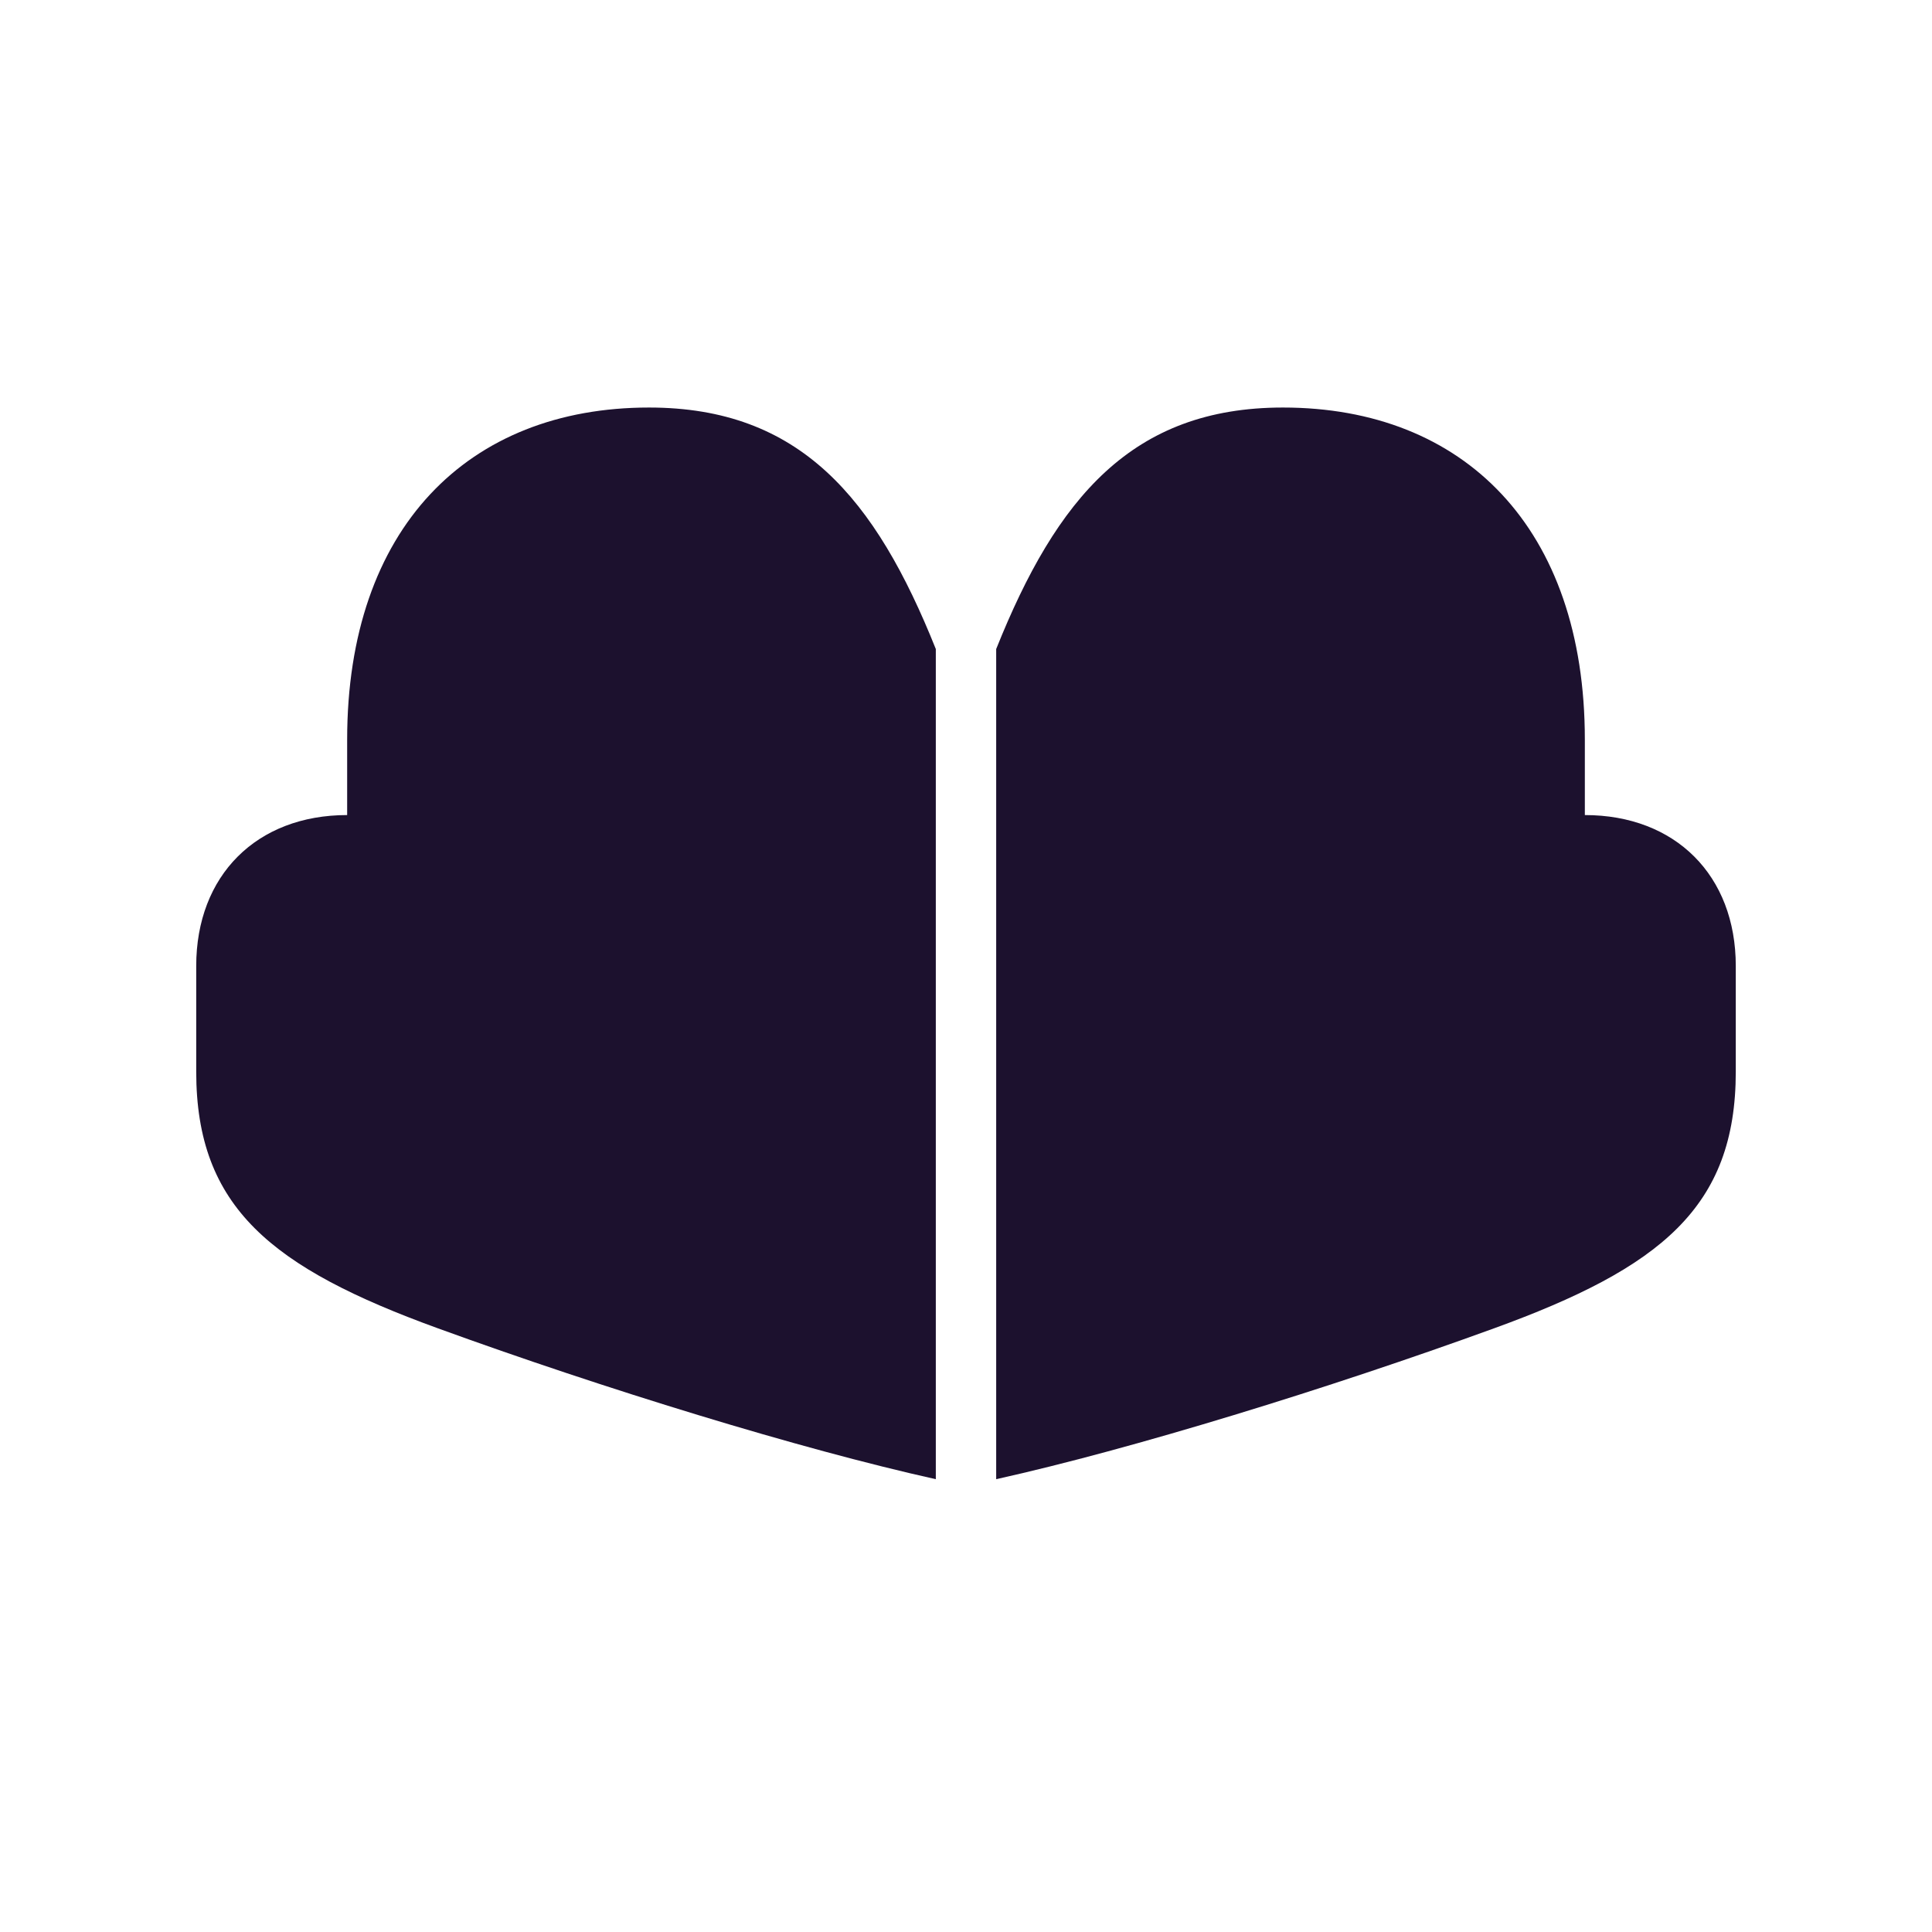
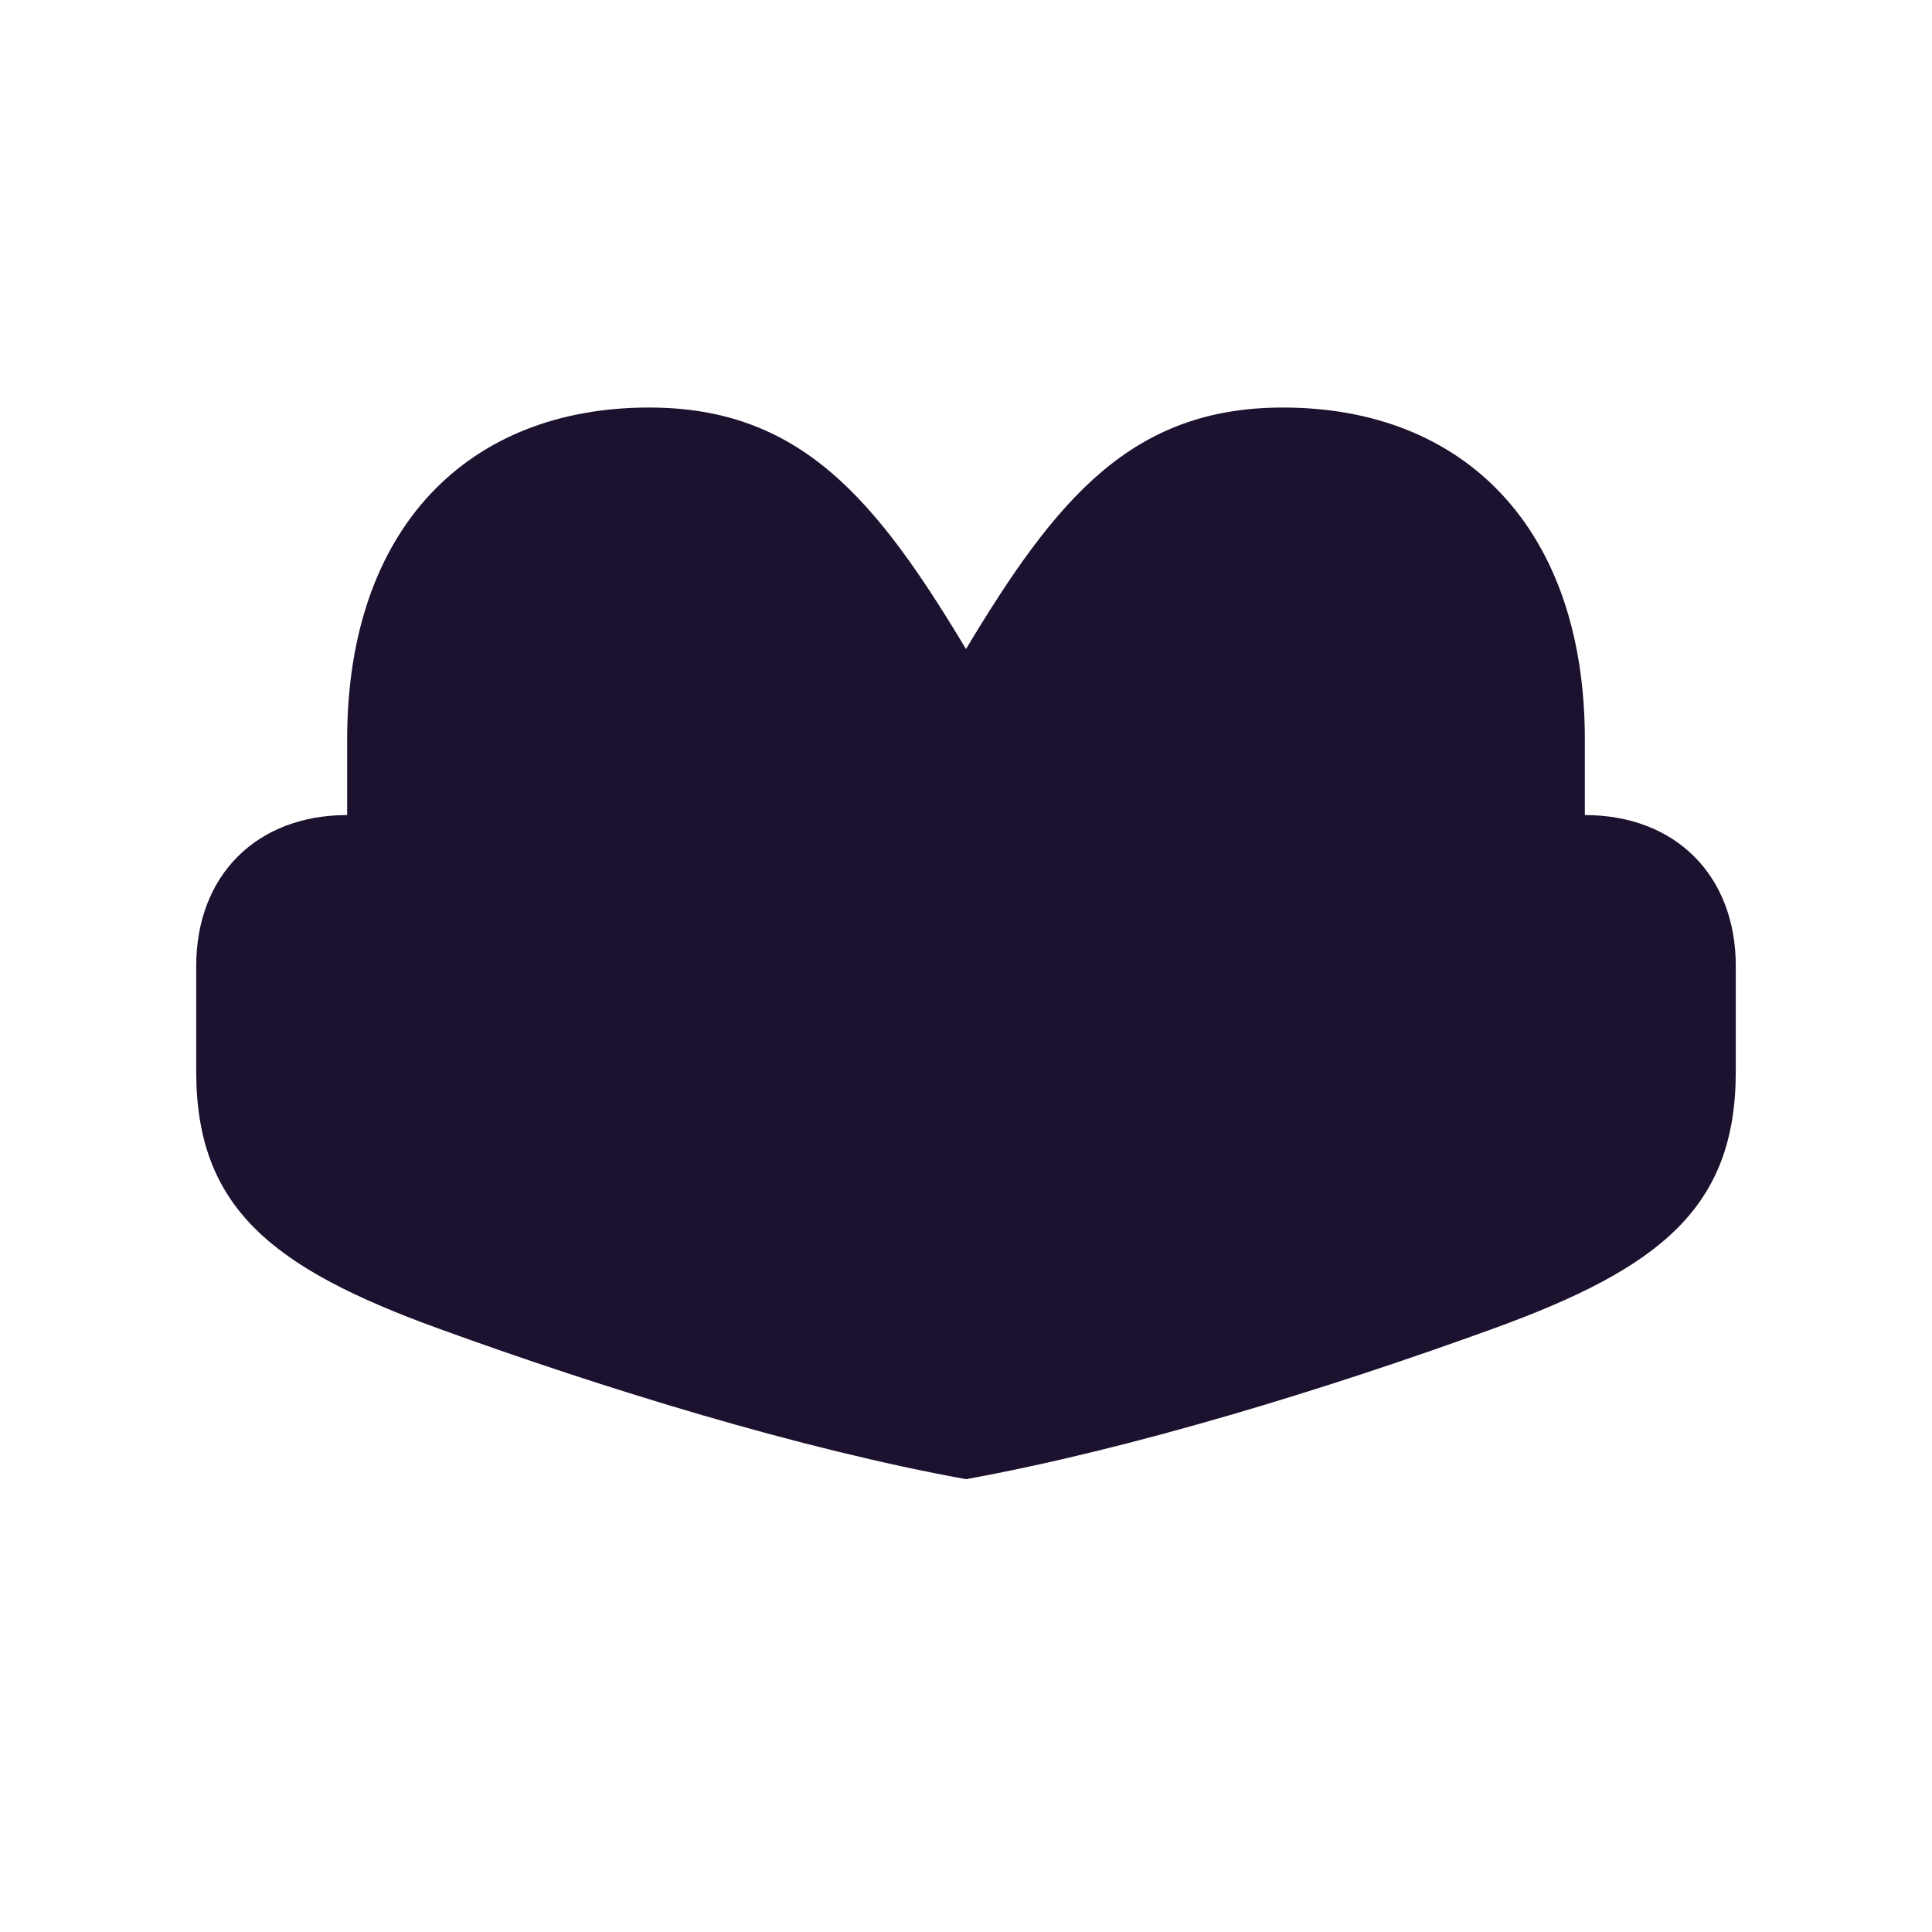
<svg xmlns="http://www.w3.org/2000/svg" viewBox="0 0 128 128" role="img" aria-label="Gather and Join">
-   <path d="M62 98C53 96 40 92 29 88C18 84 13 80 13 71V64C13 58 17 54 23 54V49C23 35 31 27 43 27C53 27 58 33 62 43Z" fill="#1C112E" />
-   <path d="M66 98C75 96 88 92 99 88C110 84 115 80 115 71V64C115 58 111 54 105 54V49C105 35 97 27 85 27C75 27 70 33 66 43Z" fill="#1C112E" />
+   <path d="M64 43C58 33 53 27 43 27C31 27 23 35 23 49V54C17 54 13 58 13 64V71C13 80 18 84 29 88C40 92 53 96 64 98C75 96 88 92 99 88C110 84 115 80 115 71V64C115 58 111 54 105 54V49C105 35 97 27 85 27C75 27 70 33 64 43Z" fill="#1C112E" />
</svg>
